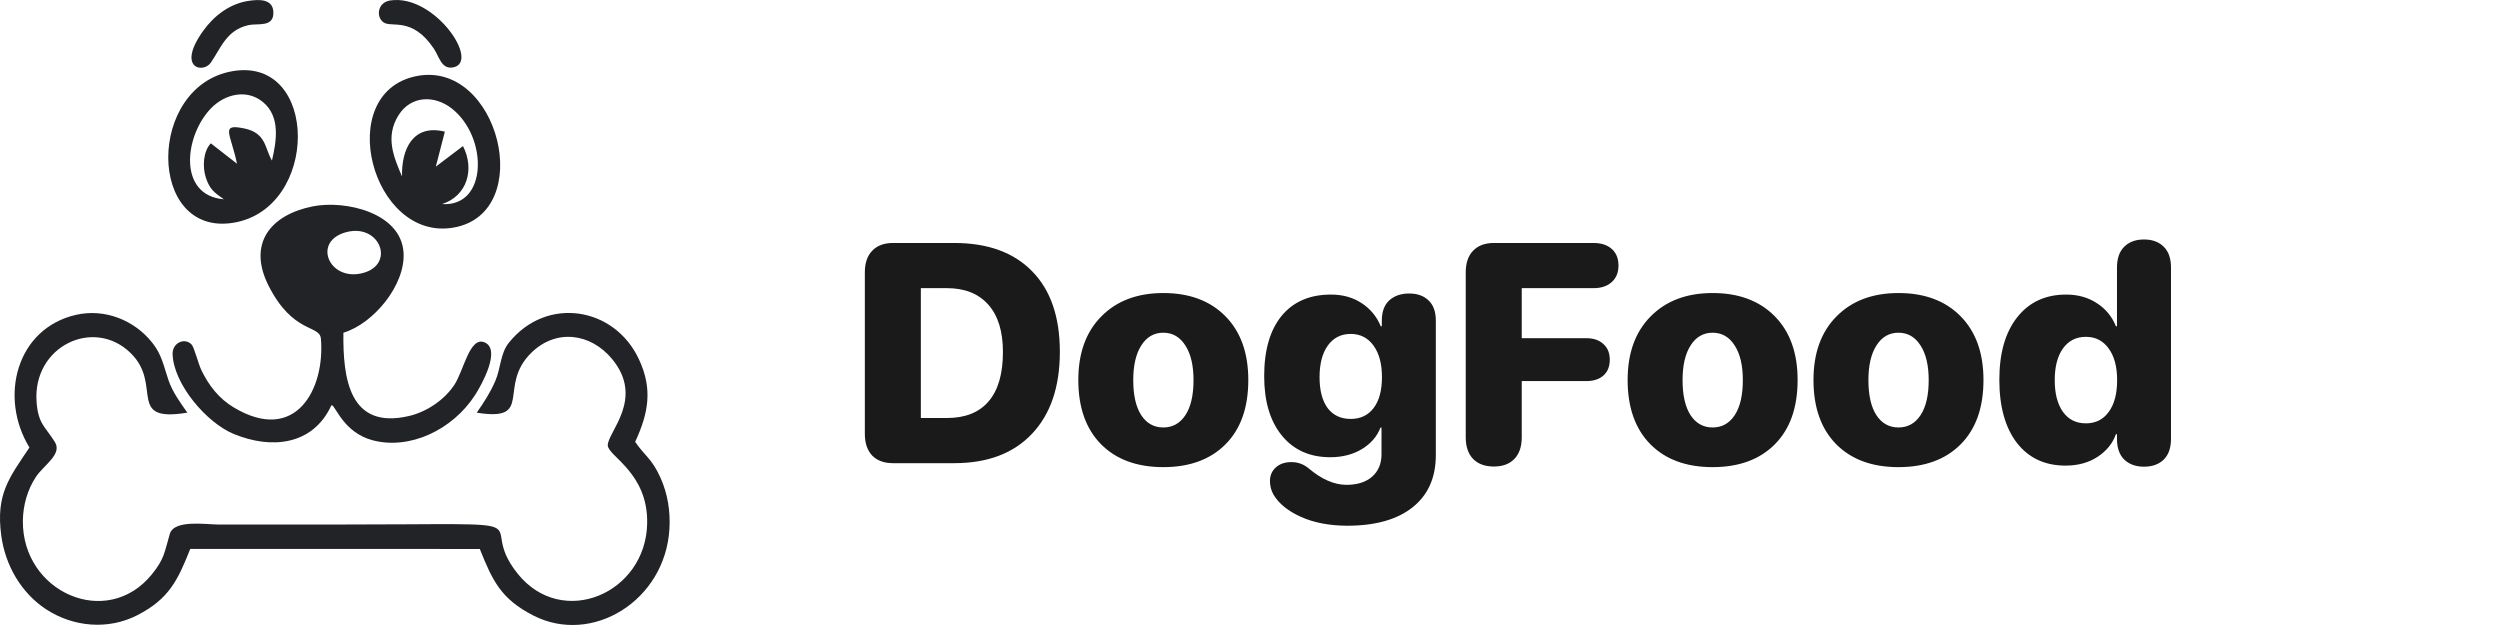
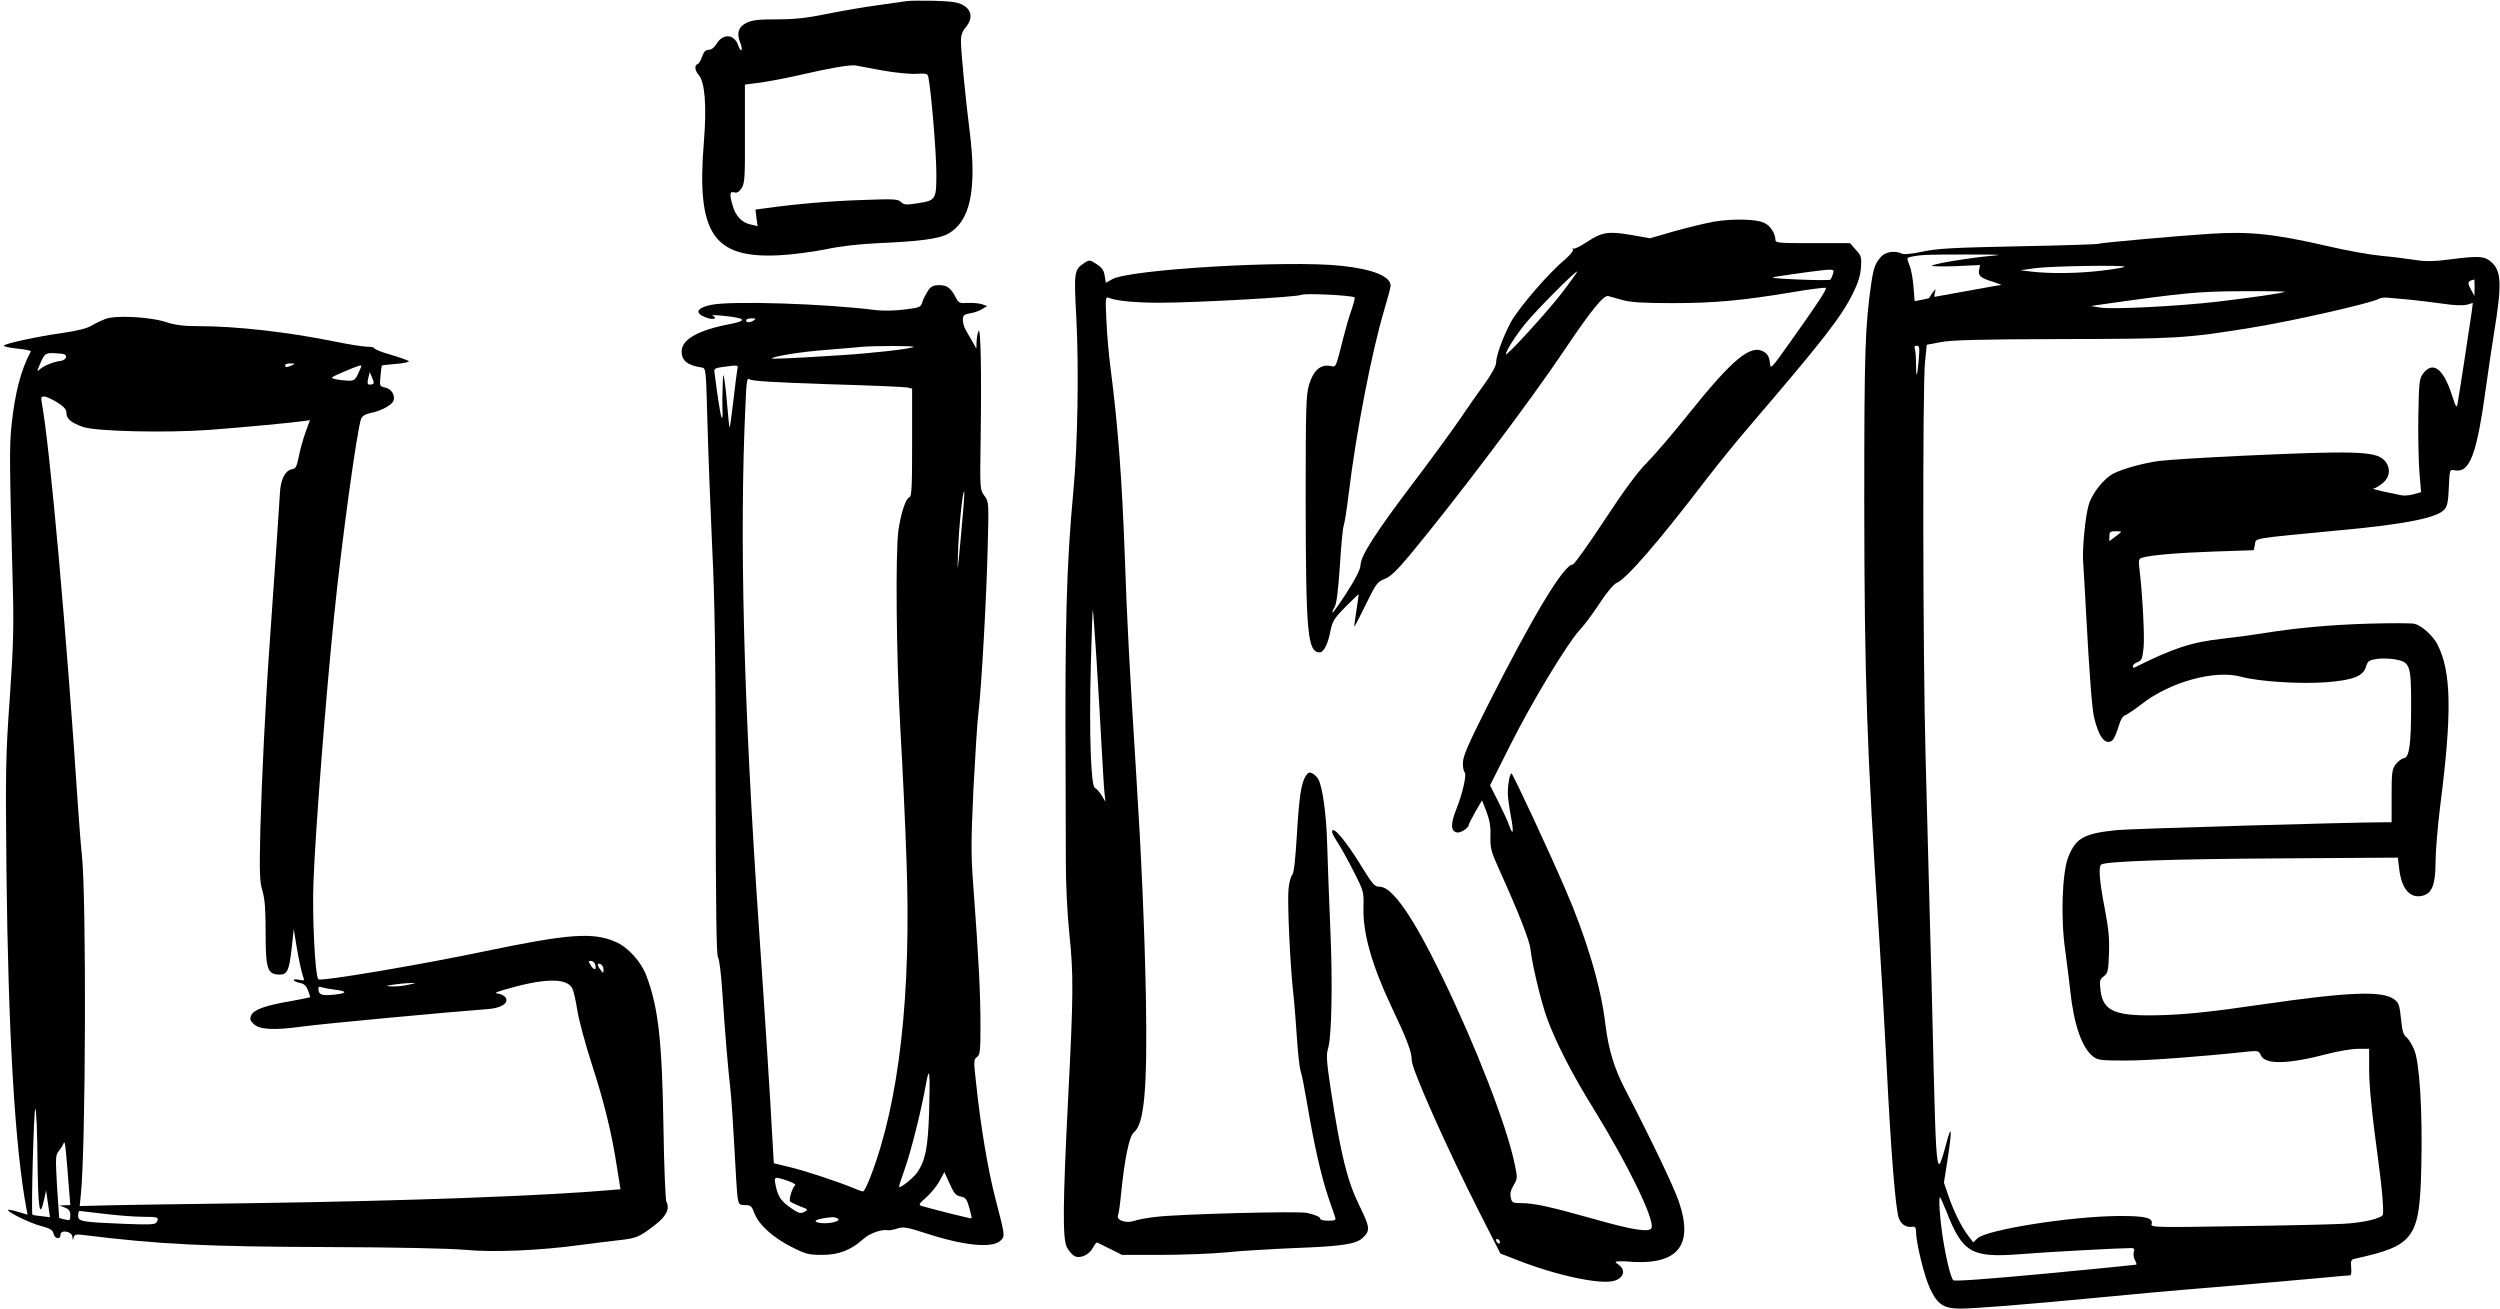
- <svg xmlns="http://www.w3.org/2000/svg" width="224" height="56" fill="none">
-   <path fill-rule="evenodd" clip-rule="evenodd" d="M2.638 40.097c-1.84 2.74-3.016 4.195-2.527 7.88.352 2.646 1.775 5.14 4.005 6.605 2.442 1.606 5.58 1.884 8.204.532 2.83-1.46 3.606-3.115 4.726-5.93l25.944.004c1.147 2.867 1.907 4.483 4.797 5.962 5.271 2.697 11.807-1.331 12.193-7.744.096-1.592-.152-3.16-.806-4.615-.762-1.697-1.392-1.926-2.263-3.2 1.187-2.573 1.596-4.71.332-7.412-2.2-4.704-8.293-5.68-11.66-1.456-.754.945-.718 2.282-1.201 3.404-.464 1.079-1.01 1.895-1.665 2.849 5.193.828 1.806-2.361 4.901-5.38 2.209-2.153 5.282-1.755 7.207.55 2.974 3.562-.398 6.581-.368 7.76.024.97 3.614 2.446 3.53 6.988-.117 6.288-7.613 9.479-11.601 4.513-4.132-5.145 4.25-4.408-16.474-4.408H19.599c-1.113 0-3.996-.471-4.384.839-.485 1.636-.46 2.21-1.612 3.628-4.03 4.963-11.61 1.595-11.554-4.79.012-1.388.41-2.814 1.183-3.967.703-1.048 2.365-2.009 1.687-3.1-.877-1.41-1.493-1.61-1.641-3.582-.376-5.009 5.138-7.638 8.447-4.375 2.887 2.847-.463 6.235 5.061 5.322-.66-.938-1.33-1.857-1.694-2.923-.448-1.31-.582-2.257-1.46-3.358-1.615-2.024-4.255-3.062-6.802-2.488-5.343 1.205-6.96 7.36-4.192 11.892Z" fill="#222327" />
-   <path fill-rule="evenodd" clip-rule="evenodd" d="M31.113 20.778c2.955-.71 4.331 2.939 1.368 3.694-3.025.77-4.575-2.925-1.368-3.694Zm-1.436 15.57.057-.047c.355.118 1.074 2.45 3.629 3.14 3.334.901 7.19-.925 9.2-4.041.576-.894 2.374-4.094.848-4.727-1.335-.553-1.863 2.555-2.707 3.82-.906 1.357-2.478 2.409-4.051 2.779-5.36 1.262-5.933-3.37-5.884-7.46 2.673-.801 5.566-4.253 5.39-7.169-.218-3.61-5.248-4.722-8.114-4.157-3.778.746-5.913 3.314-3.97 7.137 2.19 4.304 4.568 3.462 4.676 4.714.39 4.5-2.242 9.497-7.803 6.172-1.339-.801-2.254-1.98-2.921-3.38-.248-.52-.633-2.017-.852-2.252-.629-.671-1.747-.158-1.711.862.095 2.693 3.05 6.142 5.475 7.143 3.34 1.38 7.065 1.05 8.738-2.533ZM36.023 15.816c-.769-1.787-1.513-3.565-.319-5.484 1.1-1.767 3.207-1.83 4.765-.617 3.262 2.537 3.258 8.844-.86 8.569 2.257-.734 2.936-3.114 1.874-5.198L39.05 14.93l.809-3.133c-2.867-.712-3.903 1.59-3.836 4.018Zm1.27-8.993c-7.47 1.52-3.982 14.869 3.364 13.566 7.44-1.32 4.027-15.07-3.364-13.566ZM21.235 14.669l-2.346-1.826c-.689.723-.748 2.098-.46 3.021.343 1.099.78 1.394 1.63 1.993-4.148-.343-3.544-5.691-1.147-8.16 1.23-1.266 3.21-1.76 4.668-.537 1.567 1.312 1.187 3.522.787 5.225-.655-1.09-.491-2.46-2.474-2.875-2.207-.461-1.22.438-.658 3.159ZM20.88 6.37c-7.76 1.284-7.727 14.85.025 13.59 7.732-1.258 7.697-14.867-.025-13.59ZM34.938.046c-1.114.18-1.272 1.493-.557 1.969.725.482 2.558-.535 4.487 2.336.474.706.674 1.82 1.645 1.699 2.663-.332-1.566-6.65-5.575-6.004ZM22.32.07c-1.714.247-3.12 1.312-4.112 2.69-2.42 3.369.005 3.86.691 2.842.937-1.39 1.431-2.925 3.384-3.355.81-.178 2.282.246 2.21-1.19-.06-1.182-1.317-1.11-2.174-.986Z" fill="#222327" />
-   <path d="M80.006 41.5c-.793 0-1.413-.228-1.86-.684-.437-.464-.656-1.112-.656-1.941V24.396c0-.829.219-1.472.657-1.927.446-.465 1.066-.698 1.859-.698h5.496c2.999 0 5.323.844 6.973 2.53 1.659 1.686 2.488 4.092 2.488 7.219 0 3.144-.834 5.596-2.502 7.355-1.659 1.75-3.979 2.625-6.959 2.625h-5.496Zm2.502-4.047h2.338c1.64 0 2.885-.497 3.732-1.49.857-.994 1.285-2.47 1.285-4.43 0-1.84-.437-3.254-1.312-4.238-.875-.985-2.11-1.477-3.705-1.477h-2.338v11.635Zm27.303 2.352c-1.359 1.367-3.218 2.05-5.579 2.05-2.36 0-4.22-.683-5.578-2.05-1.358-1.377-2.037-3.295-2.037-5.756 0-2.415.688-4.316 2.065-5.701 1.376-1.395 3.226-2.092 5.55-2.092 2.343 0 4.198.693 5.565 2.078 1.367 1.385 2.051 3.29 2.051 5.715 0 2.47-.679 4.389-2.037 5.756Zm-7.561-2.612c.483.739 1.144 1.108 1.982 1.108.839 0 1.5-.37 1.983-1.108.483-.738.724-1.782.724-3.13 0-1.331-.246-2.37-.738-3.118-.483-.756-1.139-1.134-1.969-1.134-.829 0-1.485.378-1.968 1.134-.483.748-.725 1.787-.725 3.117 0 1.35.237 2.393.711 3.131Zm18.443 9.913c-1.595-.01-2.971-.274-4.129-.794-1.157-.519-1.977-1.184-2.46-1.996a2.443 2.443 0 0 1-.315-1.216c0-.493.173-.898.52-1.217.355-.32.82-.479 1.394-.479.602 0 1.13.196 1.586.588 1.139.957 2.251 1.44 3.336 1.45.993 0 1.768-.247 2.324-.739.556-.492.834-1.162.834-2.01v-2.378h-.095c-.301.792-.857 1.435-1.668 1.927-.803.483-1.746.725-2.831.725-1.832 0-3.276-.647-4.334-1.942-1.057-1.294-1.585-3.067-1.585-5.318 0-2.324.519-4.124 1.558-5.4 1.048-1.276 2.525-1.914 4.43-1.914 1.057 0 1.978.26 2.762.779a4.42 4.42 0 0 1 1.695 2.064h.096v-.506c0-.802.223-1.408.669-1.818.456-.41 1.049-.615 1.778-.615.729 0 1.308.205 1.736.615.438.41.656 1.016.656 1.819v12.044c0 2.015-.692 3.573-2.078 4.676-1.376 1.103-3.336 1.654-5.879 1.654Zm.328-9.57c.875 0 1.559-.324 2.051-.971.502-.657.752-1.582.752-2.776 0-1.185-.25-2.124-.752-2.816-.501-.702-1.185-1.053-2.051-1.053-.865 0-1.549.346-2.05 1.039-.492.693-.739 1.636-.739 2.83 0 1.194.242 2.12.725 2.776.492.647 1.18.97 2.064.97Zm14.67 3.581c-.437.456-1.052.684-1.845.684-.793 0-1.413-.228-1.86-.684-.437-.456-.656-1.098-.656-1.927V24.397c0-.83.219-1.473.656-1.928.447-.465 1.067-.698 1.86-.698h8.941c.684 0 1.226.178 1.627.534.401.355.602.852.602 1.49 0 .629-.205 1.126-.616 1.49-.401.356-.938.533-1.613.533h-6.439v4.485h5.797c.638 0 1.143.173 1.517.52.383.337.574.806.574 1.407 0 .602-.187 1.071-.56 1.409-.374.337-.884.505-1.531.505h-5.797v5.046c0 .829-.219 1.471-.657 1.927Zm23.338-1.312c-1.358 1.367-3.217 2.05-5.578 2.05s-4.22-.683-5.578-2.05c-1.358-1.377-2.037-3.295-2.037-5.756 0-2.415.688-4.316 2.064-5.701 1.377-1.395 3.227-2.092 5.551-2.092 2.343 0 4.197.693 5.565 2.078 1.367 1.385 2.05 3.29 2.05 5.715 0 2.47-.679 4.389-2.037 5.756Zm-7.56-2.612c.483.739 1.144 1.108 1.982 1.108.839 0 1.5-.37 1.983-1.108.483-.738.724-1.782.724-3.13 0-1.331-.246-2.37-.738-3.118-.483-.756-1.139-1.134-1.969-1.134-.829 0-1.486.378-1.969 1.134-.483.748-.724 1.787-.724 3.117 0 1.35.237 2.393.711 3.131Zm24.213 2.612c-1.358 1.367-3.218 2.05-5.578 2.05-2.361 0-4.221-.683-5.579-2.05-1.358-1.377-2.037-3.295-2.037-5.756 0-2.415.688-4.316 2.065-5.701 1.376-1.395 3.226-2.092 5.551-2.092 2.342 0 4.197.693 5.564 2.078 1.367 1.385 2.051 3.29 2.051 5.715 0 2.47-.679 4.389-2.037 5.756Zm-7.561-2.612c.483.739 1.144 1.108 1.983 1.108.838 0 1.499-.37 1.982-1.108.483-.738.725-1.782.725-3.13 0-1.331-.247-2.37-.739-3.118-.483-.756-1.139-1.134-1.968-1.134-.83 0-1.486.378-1.969 1.134-.483.748-.725 1.787-.725 3.117 0 1.35.237 2.393.711 3.131Zm16.953 4.526c-1.85 0-3.304-.68-4.361-2.037-1.048-1.367-1.572-3.254-1.572-5.66 0-2.38.533-4.243 1.599-5.592 1.067-1.358 2.53-2.037 4.389-2.037 1.057 0 1.978.26 2.762.779a4.305 4.305 0 0 1 1.695 2.064h.096v-5.263c0-.82.218-1.445.656-1.873.437-.429 1.025-.643 1.764-.643.738 0 1.326.214 1.763.643.438.428.656 1.052.656 1.873v15.353c0 .811-.218 1.431-.656 1.86-.437.419-1.025.629-1.763.629-.73 0-1.317-.21-1.764-.63-.438-.428-.656-1.048-.656-1.859v-.424h-.096c-.292.83-.843 1.509-1.654 2.038-.802.519-1.755.779-2.858.779Zm-.232-4.813c.492.684 1.176 1.026 2.051 1.026.875 0 1.558-.342 2.05-1.026.502-.683.752-1.631.752-2.843 0-1.195-.25-2.138-.752-2.83-.501-.702-1.185-1.053-2.05-1.053-.866 0-1.55.346-2.051 1.039-.492.692-.738 1.64-.738 2.843 0 1.204.246 2.152.738 2.844Z" fill="#1A1A1A" />
+ <svg xmlns="http://www.w3.org/2000/svg" version="1.0" width="1280pt" height="670pt" viewBox="0 0 1280 670" preserveAspectRatio="xMidYMid meet">
+   <g transform="translate(0,670) scale(0.1,-0.1)" fill="#000000" stroke="none">
+     <path d="M4640 6694 c-14 -2 -77 -11 -140 -20 -63 -8 -180 -28 -260 -44 -112 -23 -172 -29 -263 -29 -94 0 -126 -4 -155 -18 -42 -20 -52 -55 -31 -104 6 -16 9 -32 5 -36 -3 -3 -11 8 -17 26 -20 57 -77 61 -110 7 -11 -19 -27 -31 -40 -31 -16 0 -25 -9 -34 -34 -6 -19 -17 -37 -23 -39 -17 -5 -15 -32 4 -54 33 -36 43 -157 28 -343 -39 -470 46 -599 385 -582 64 3 170 17 236 30 79 17 171 27 270 32 212 9 312 22 359 48 114 63 148 226 111 522 -21 166 -45 411 -45 464 0 32 7 51 26 73 35 43 30 86 -14 111 -27 16 -57 20 -150 23 -65 1 -128 1 -142 -2z m-121 -355 c63 -11 140 -19 172 -17 56 3 59 2 63 -22 14 -72 39 -371 40 -477 1 -146 -1 -149 -97 -164 -59 -9 -69 -8 -84 7 -16 15 -35 16 -198 10 -161 -5 -337 -20 -494 -42 l-53 -7 5 -42 6 -43 -37 9 c-44 9 -77 45 -91 97 -17 58 -14 74 8 67 15 -4 25 2 38 22 16 25 18 52 17 279 l0 251 85 11 c47 7 136 24 196 38 156 36 256 53 285 49 14 -3 76 -14 139 -26z" />
+     <path d="M8775 5565 c-44 -8 -135 -30 -203 -49 l-124 -36 -96 17 c-117 20 -150 15 -227 -36 -33 -22 -64 -37 -69 -34 -5 4 -6 1 -2 -5 3 -6 -17 -30 -45 -54 -85 -71 -236 -248 -275 -320 -41 -79 -74 -170 -74 -206 0 -15 -24 -59 -58 -106 -33 -45 -91 -128 -130 -186 -40 -58 -147 -205 -239 -326 -189 -250 -266 -369 -267 -417 -1 -22 -24 -68 -70 -140 -38 -59 -71 -105 -73 -103 -3 2 2 15 10 28 10 16 18 79 27 208 6 102 15 196 20 210 5 14 16 86 25 160 38 315 119 733 184 949 17 57 31 110 31 118 0 48 -91 85 -252 102 -269 30 -1089 -18 -1174 -69 l-32 -18 -6 36 c-4 28 -15 43 -42 60 -33 22 -37 22 -60 7 -55 -36 -56 -43 -43 -287 13 -255 7 -643 -15 -878 -36 -389 -44 -673 -40 -1490 0 -107 1 -287 1 -400 0 -126 7 -273 18 -380 22 -211 21 -314 -6 -840 -28 -553 -29 -725 -6 -767 9 -18 27 -37 38 -44 29 -15 76 6 95 43 8 16 18 28 22 26 4 -2 34 -17 67 -33 l60 -30 200 0 c110 0 261 6 335 13 74 8 232 17 350 22 240 9 313 20 347 52 39 37 38 53 -15 161 -64 130 -96 258 -148 596 -22 145 -24 180 -15 210 19 59 25 329 12 621 -6 151 -14 345 -16 430 -4 148 -23 289 -45 330 -6 11 -19 24 -30 30 -16 8 -22 6 -34 -12 -24 -38 -34 -103 -46 -303 -8 -129 -15 -195 -24 -205 -8 -8 -16 -42 -19 -75 -6 -69 8 -374 23 -515 6 -52 15 -161 20 -241 5 -80 14 -158 19 -172 6 -15 21 -94 35 -176 34 -202 72 -369 107 -471 16 -47 32 -93 35 -102 5 -15 0 -18 -35 -18 -22 0 -41 4 -41 9 0 10 -21 20 -69 31 -41 10 -651 -6 -769 -20 -46 -5 -98 -14 -115 -21 -41 -14 -92 3 -83 28 4 8 11 59 16 112 18 180 42 294 65 313 54 42 70 222 62 693 -7 354 -23 725 -52 1180 -31 495 -45 752 -55 1050 -15 420 -36 697 -74 990 -8 61 -18 168 -21 239 -6 121 -5 128 12 121 41 -16 136 -25 259 -25 187 0 703 29 725 40 17 10 265 -2 275 -13 2 -2 -5 -30 -16 -63 -12 -32 -30 -95 -41 -139 -43 -169 -36 -154 -72 -148 -47 7 -83 -25 -104 -95 -16 -52 -18 -109 -18 -602 1 -677 10 -770 72 -770 20 0 42 42 54 106 11 53 18 66 77 126 36 37 67 66 68 65 1 -1 -4 -38 -11 -82 -7 -44 -12 -81 -11 -83 2 -1 28 50 59 113 52 107 59 116 97 131 30 12 62 43 129 123 230 277 612 782 787 1043 144 214 205 289 229 282 11 -3 45 -13 75 -21 41 -11 105 -15 255 -15 211 0 357 13 624 58 84 14 156 23 159 20 6 -7 -41 -79 -177 -270 -105 -148 -106 -149 -109 -113 -2 24 -11 42 -25 52 -69 49 -161 -26 -400 -325 -77 -96 -170 -204 -206 -240 -45 -45 -114 -138 -216 -293 -82 -125 -155 -227 -162 -227 -46 0 -205 -264 -440 -730 -99 -197 -123 -253 -123 -287 0 -23 4 -44 9 -47 12 -8 -10 -108 -43 -190 -29 -73 -29 -110 2 -118 18 -5 62 22 62 39 0 4 16 34 34 67 l34 58 23 -58 c16 -44 22 -77 20 -126 -1 -60 3 -77 43 -166 101 -223 158 -369 162 -412 8 -75 54 -269 85 -354 45 -123 127 -284 240 -466 175 -284 311 -564 295 -607 -10 -24 -93 -12 -296 46 -224 63 -307 81 -369 81 -46 0 -50 2 -56 29 -4 19 0 39 15 63 20 34 20 38 5 109 -40 194 -198 602 -374 964 -148 304 -253 455 -317 455 -26 0 -35 11 -86 93 -87 143 -158 227 -158 187 0 -5 15 -33 34 -62 18 -29 55 -96 81 -148 47 -93 48 -97 46 -176 -4 -131 43 -296 144 -510 79 -166 104 -232 103 -272 0 -46 176 -442 344 -774 l110 -216 80 -31 c203 -81 437 -131 505 -108 47 15 58 55 21 81 -21 15 -21 16 -3 18 11 0 27 0 35 0 265 -26 355 73 276 305 -25 74 -138 311 -274 573 -58 111 -87 208 -103 340 -22 188 -97 440 -203 684 -87 203 -271 596 -277 596 -9 0 -19 -54 -19 -100 0 -21 7 -73 15 -116 16 -83 13 -109 -7 -53 -6 19 -31 73 -55 121 l-44 87 101 201 c112 224 291 520 356 592 24 25 71 88 104 139 38 58 72 98 88 105 49 20 215 212 446 514 61 80 167 211 236 291 376 439 465 553 527 677 26 52 38 91 41 131 4 54 2 61 -26 92 l-30 34 -191 0 c-177 0 -191 1 -191 18 0 31 -27 73 -57 86 -40 20 -165 22 -258 6z m610 -267 c-4 -13 -10 -26 -14 -30 -3 -3 -78 -3 -166 1 -118 5 -148 9 -115 14 122 19 238 34 268 36 30 1 33 -1 27 -21z m-1390 -100 c-71 -93 -285 -327 -285 -312 0 17 49 94 99 156 53 66 254 268 266 268 3 0 -33 -51 -80 -112z m-2381 -1873 c9 -137 20 -338 26 -445 6 -107 12 -215 15 -240 l5 -45 -20 33 c-11 18 -26 35 -34 38 -21 8 -30 286 -21 629 4 157 9 285 10 283 2 -2 10 -115 19 -253z m2066 -2986 c0 -6 -4 -7 -10 -4 -5 3 -10 11 -10 16 0 6 5 7 10 4 6 -3 10 -11 10 -16z" />
+     <path d="M11315 5503 c-168 -11 -562 -46 -569 -51 -5 -3 -190 -9 -410 -13 -337 -7 -415 -11 -491 -27 -57 -12 -96 -16 -107 -11 -32 17 -83 10 -105 -13 -32 -36 -40 -57 -52 -138 -32 -224 -36 -344 -36 -1125 1 -901 13 -1263 75 -2200 11 -165 29 -475 40 -690 22 -440 45 -724 62 -772 12 -33 38 -49 71 -44 12 2 17 -5 17 -24 0 -57 43 -233 72 -293 38 -81 70 -102 155 -102 76 0 358 23 691 55 139 14 416 39 615 55 199 17 432 37 517 45 85 8 161 15 169 15 9 0 12 11 9 40 -3 37 -1 41 22 46 302 67 329 104 337 469 7 290 -9 538 -37 602 -11 26 -29 55 -40 63 -15 11 -21 34 -27 94 -7 69 -11 81 -34 99 -62 46 -232 39 -694 -28 -229 -34 -366 -48 -481 -52 -251 -9 -315 16 -329 124 -6 52 -5 58 16 74 21 16 24 27 27 116 3 76 -2 128 -22 233 -27 139 -33 215 -17 224 26 16 361 28 907 31 l611 4 7 -58 c12 -103 56 -153 120 -137 48 12 66 58 66 171 0 55 11 186 24 290 61 475 57 686 -14 825 -23 45 -81 97 -117 106 -14 4 -119 4 -232 1 -199 -6 -369 -21 -556 -51 -49 -8 -137 -20 -194 -26 -161 -18 -250 -47 -453 -148 -5 -2 -8 1 -8 7 0 7 11 16 24 21 21 8 25 17 31 72 6 57 -5 271 -21 405 -5 44 -4 52 12 57 46 14 175 25 366 32 l207 7 6 28 c8 36 -33 29 445 75 325 30 488 63 525 105 15 16 20 40 23 113 4 92 4 93 29 88 79 -15 114 78 163 438 12 85 30 209 41 275 39 238 36 307 -14 352 -34 31 -62 34 -196 17 -100 -13 -137 -14 -195 -5 -39 6 -117 16 -172 21 -56 5 -180 27 -277 50 -275 63 -398 76 -602 63z m-1120 -113 c-103 -9 -283 -38 -304 -50 -8 -4 44 -5 116 -3 l131 6 -5 -25 c-6 -30 8 -42 72 -61 28 -9 45 -16 40 -16 -6 -1 -85 -14 -175 -31 -90 -16 -165 -30 -166 -30 -1 0 0 10 3 23 5 21 5 21 -13 -3 -9 -14 -18 -26 -18 -27 -1 0 -17 -4 -37 -8 l-36 -7 -6 74 c-3 41 -12 91 -21 111 -14 36 -14 37 7 42 52 11 83 12 287 12 170 0 196 -1 125 -7z m682 -56 c-4 -4 -57 -13 -119 -20 -121 -14 -255 -16 -353 -5 l-60 7 75 11 c81 11 467 17 457 7z m1793 -106 l-1 -43 -19 35 c-18 35 -17 40 18 49 1 1 2 -18 2 -41z m-971 -22 c-6 -6 -179 -31 -349 -51 -199 -23 -537 -40 -595 -30 l-50 8 60 9 c416 59 493 66 714 67 123 1 222 -1 220 -3z m646 -41 c39 -4 112 -13 163 -20 58 -9 103 -10 123 -5 l30 9 -6 -47 c-12 -84 -66 -436 -72 -467 -5 -27 -8 -23 -30 45 -44 134 -97 173 -147 107 -19 -26 -21 -44 -24 -210 -2 -100 1 -230 5 -290 l9 -107 -40 -11 c-22 -6 -51 -8 -65 -4 -14 3 -55 12 -91 19 -36 8 -57 14 -48 15 9 0 30 13 47 27 40 33 43 83 7 119 -45 45 -154 48 -736 21 -184 -9 -371 -20 -415 -26 -81 -11 -187 -40 -235 -65 -47 -24 -108 -100 -125 -157 -18 -57 -35 -231 -29 -300 2 -24 8 -133 14 -243 18 -336 31 -498 41 -545 24 -104 59 -149 95 -120 8 7 21 37 30 67 11 38 22 57 37 62 12 5 49 30 82 56 146 114 376 177 510 140 92 -25 304 -38 437 -28 137 11 188 31 202 80 9 28 15 33 54 39 24 4 67 3 95 -2 76 -13 82 -30 82 -229 0 -206 -9 -273 -37 -277 -12 -2 -30 -16 -42 -31 -19 -26 -21 -42 -21 -163 l0 -134 -31 0 c-182 0 -1302 -33 -1374 -40 -170 -17 -211 -40 -250 -137 -32 -78 -40 -317 -16 -479 8 -60 20 -154 26 -209 18 -171 60 -290 116 -334 24 -19 40 -21 168 -21 118 0 385 20 626 46 51 5 56 4 65 -18 21 -50 138 -48 346 7 51 13 120 25 152 25 l57 0 0 -97 c0 -98 12 -217 49 -493 17 -127 25 -217 22 -257 -2 -20 -100 -44 -206 -49 -55 -3 -299 -9 -542 -12 -413 -7 -442 -6 -437 10 10 33 -32 43 -171 42 -246 -2 -673 -70 -720 -114 l-22 -21 -25 33 c-35 45 -77 130 -103 208 l-22 65 18 115 c25 161 22 193 -8 78 -14 -54 -29 -98 -33 -98 -15 0 -20 84 -30 495 -5 231 -14 587 -20 790 -5 204 -15 564 -21 800 -14 510 -16 1892 -3 2020 l9 90 70 13 c54 11 198 15 625 16 587 1 630 4 960 57 218 35 621 127 660 149 8 6 33 8 55 5 22 -2 72 -7 110 -10z m-2521 -307 c-8 -91 -14 -100 -14 -20 0 33 -3 67 -6 76 -4 11 -1 16 10 16 14 0 15 -10 10 -72z m1036 -881 c0 -2 -13 -13 -30 -25 l-30 -23 0 26 c0 21 5 25 30 25 17 0 30 -1 30 -3z m-895 -3478 c84 -215 128 -240 384 -220 117 10 507 31 563 31 15 0 18 -5 13 -20 -3 -10 -1 -29 5 -40 7 -12 10 -23 8 -25 -2 -1 -211 -22 -465 -46 -299 -28 -466 -40 -472 -34 -14 14 -38 114 -56 232 -14 95 -20 193 -12 193 2 0 16 -32 32 -71z" />
+     <path d="M4752 5213 c-10 -16 -24 -41 -29 -58 -9 -29 -13 -30 -94 -40 -46 -6 -110 -7 -143 -3 -253 33 -744 49 -845 27 -82 -17 -87 -47 -12 -69 30 -8 44 2 19 14 -7 3 14 3 47 0 123 -12 137 -25 43 -43 -163 -31 -248 -79 -248 -140 0 -48 30 -72 105 -83 19 -3 20 -14 27 -278 4 -151 15 -437 24 -635 14 -280 18 -553 18 -1226 1 -631 4 -870 12 -880 7 -8 17 -91 23 -189 14 -210 28 -375 41 -490 5 -47 14 -179 20 -295 6 -116 13 -229 16 -252 6 -40 9 -43 39 -43 29 0 34 -5 49 -45 23 -58 97 -124 194 -172 67 -34 84 -38 151 -38 86 0 147 24 211 81 33 30 95 52 128 45 7 -1 28 3 47 9 30 10 48 7 144 -24 203 -66 347 -79 387 -35 20 22 19 25 -30 214 -38 148 -74 359 -99 595 -12 108 -12 116 5 128 16 12 18 30 18 165 0 161 -10 353 -35 687 -14 185 -14 236 -1 520 9 173 20 351 26 395 15 124 41 585 47 843 6 231 6 233 -17 264 -23 31 -23 33 -19 297 5 346 0 572 -11 546 -5 -11 -9 -36 -10 -55 l-1 -35 -22 39 c-12 21 -28 48 -34 60 -7 11 -13 33 -13 48 0 24 5 28 38 34 20 3 48 13 61 22 l25 15 -25 9 c-13 5 -46 8 -72 7 -44 -3 -49 0 -63 27 -26 50 -45 64 -85 64 -30 0 -42 -6 -57 -27z m-892 -153 c-20 -13 -40 -13 -40 0 0 6 12 10 28 10 21 0 24 -2 12 -10z m817 -136 c-10 -10 -205 -32 -377 -43 -251 -16 -353 -20 -348 -16 11 12 159 35 283 44 77 6 156 13 175 15 65 6 273 6 267 0z m-902 -116 c-2 -13 -12 -84 -20 -158 -9 -74 -17 -136 -19 -138 -2 -1 -7 41 -11 95 -4 54 -11 118 -15 143 -7 43 -8 41 -10 -30 -2 -41 -2 -95 -1 -120 2 -25 0 -42 -4 -39 -5 6 -21 105 -37 234 -3 17 4 21 42 26 81 11 81 11 75 -13z m463 -75 c212 -6 396 -14 409 -17 l23 -6 0 -276 c0 -230 -2 -276 -14 -280 -19 -7 -43 -80 -56 -169 -16 -117 -11 -652 10 -1020 11 -187 25 -485 31 -662 26 -692 -37 -1246 -183 -1625 -16 -43 -34 -78 -39 -78 -5 0 -26 7 -47 16 -70 30 -259 93 -335 110 l-75 18 -7 120 c-12 222 -35 586 -70 1096 -78 1142 -100 1996 -68 2672 5 120 8 136 21 126 10 -9 127 -16 400 -25z m682 -778 c-18 -194 -19 -200 -15 -85 3 121 26 340 32 310 2 -8 -6 -109 -17 -225z m-163 -2950 c-6 -180 -18 -244 -60 -307 -21 -30 -86 -82 -94 -75 -1 2 11 41 28 88 32 88 88 311 110 439 18 102 22 61 16 -145z m161 -431 c26 -5 32 -13 45 -58 8 -28 13 -52 11 -54 -2 -3 -188 44 -257 64 -15 5 -11 12 26 44 24 21 54 59 68 84 l24 45 27 -59 c22 -50 32 -61 56 -66z m-884 80 c27 -9 43 -20 37 -23 -13 -9 -33 -70 -26 -82 3 -4 26 -15 50 -25 44 -16 45 -17 23 -29 -20 -10 -29 -7 -67 19 -53 37 -67 58 -79 114 -11 49 -9 50 62 26z m255 -193 c20 -13 -40 -28 -86 -23 -54 7 -23 23 57 30 8 1 21 -2 29 -7z" />
+     <path d="M539 5067 c-20 -8 -52 -23 -70 -34 -22 -14 -74 -27 -144 -37 -136 -19 -305 -56 -305 -66 0 -5 32 -11 70 -15 39 -4 69 -10 68 -14 -51 -94 -82 -215 -99 -379 -11 -109 -11 -180 7 -842 5 -190 2 -297 -16 -555 -21 -294 -22 -366 -17 -880 9 -838 44 -1426 103 -1737 l5 -27 -47 14 c-27 8 -50 13 -52 10 -9 -8 106 -65 164 -81 50 -13 64 -21 68 -40 7 -28 36 -32 36 -6 0 29 60 17 61 -12 1 -18 2 -19 6 -2 4 16 11 18 56 12 384 -47 613 -59 1252 -61 343 -1 612 -7 694 -14 146 -14 384 -4 595 25 61 8 148 19 193 24 92 10 104 15 185 77 59 45 79 84 60 120 -5 10 -12 180 -15 378 -7 444 -26 616 -87 778 -27 73 -95 148 -159 175 -115 50 -239 41 -666 -48 -339 -71 -843 -156 -855 -144 -17 17 -32 325 -25 499 9 252 63 946 106 1365 38 376 118 957 138 1006 6 14 22 24 47 29 54 10 111 41 119 64 9 29 -12 61 -44 67 -27 6 -28 8 -23 57 2 29 6 53 7 55 1 2 35 6 74 9 40 3 68 10 64 14 -4 4 -46 19 -93 33 -47 13 -84 28 -83 33 1 4 -17 8 -40 8 -23 1 -100 13 -172 28 -232 47 -496 77 -685 77 -79 0 -121 5 -170 21 -83 27 -258 36 -311 16z m-201 -196 c-2 -9 -14 -17 -28 -19 -35 -4 -82 -23 -104 -41 -18 -16 -18 -15 -2 23 24 58 29 61 86 57 41 -2 50 -6 48 -20z m1157 -41 c-27 -12 -35 -12 -35 0 0 6 12 10 28 9 24 0 25 -1 7 -9z m355 -5 c0 -2 -8 -20 -17 -40 -15 -31 -21 -35 -52 -34 -20 1 -49 4 -65 8 -27 6 -24 8 45 38 76 32 89 36 89 28z m53 -93 c-21 -5 -25 2 -17 34 l7 29 13 -30 c10 -25 10 -31 -3 -33z m-1610 -92 c34 -22 47 -36 47 -53 0 -31 23 -51 85 -73 65 -23 427 -31 647 -15 165 12 447 39 489 46 l26 4 -23 -63 c-12 -34 -28 -90 -34 -123 -10 -50 -16 -63 -33 -65 -37 -6 -61 -52 -64 -126 -3 -59 -20 -303 -53 -777 -21 -292 -40 -690 -47 -940 -5 -225 -4 -268 11 -317 12 -41 16 -97 16 -213 0 -187 9 -214 71 -215 40 0 49 20 62 131 l11 102 17 -104 c10 -57 23 -117 29 -133 10 -28 10 -29 -20 -22 -17 3 -29 2 -26 -3 3 -5 18 -11 33 -14 20 -4 32 -15 40 -38 7 -18 12 -34 10 -35 -1 -1 -44 -10 -94 -19 -132 -22 -193 -44 -206 -72 -9 -20 -7 -28 11 -45 29 -30 104 -34 249 -14 100 14 767 76 945 89 70 4 113 29 98 57 -5 10 -22 20 -37 22 -24 3 -19 6 27 20 203 60 321 63 350 8 6 -11 18 -62 26 -113 8 -51 41 -173 73 -272 63 -194 103 -354 130 -532 l18 -112 -61 -5 c-339 -29 -1037 -55 -1811 -66 -407 -5 -775 -11 -819 -13 l-78 -2 6 60 c25 234 29 1528 5 1740 -5 44 -13 150 -19 235 -58 885 -144 1849 -186 2078 -5 27 -3 32 12 32 11 0 40 -14 67 -30z m2753 -2875 c11 -29 -2 -37 -19 -11 -15 23 -16 26 -2 26 9 0 18 -7 21 -15z m44 -29 c-1 -21 -1 -21 -15 -2 -19 25 -19 37 0 30 8 -4 15 -16 15 -28z m-990 -76 c-39 -10 -85 -13 -115 -9 -22 2 71 15 120 16 29 1 29 1 -5 -7z m-387 -27 c69 -8 66 -19 -6 -26 -62 -6 -76 0 -77 32 0 8 6 11 18 6 9 -3 39 -9 65 -12z m-1521 -871 c3 -252 11 -306 33 -207 l11 50 10 -69 10 -68 -43 5 c-24 2 -45 6 -47 8 -7 11 7 550 15 542 5 -5 10 -122 11 -261z m162 -159 l6 -73 -28 -1 -27 -1 28 -11 c20 -8 27 -18 27 -39 0 -26 -2 -28 -27 -22 -16 4 -29 7 -30 8 0 1 -5 73 -11 161 -8 145 -8 162 8 180 9 11 21 29 25 40 8 19 10 5 29 -242z m181 -118 c66 -8 155 -15 198 -15 77 0 84 -3 68 -29 -7 -11 -39 -12 -167 -7 -219 9 -234 12 -234 42 0 13 3 24 8 24 4 0 61 -7 127 -15z" />
+   </g>
</svg>
